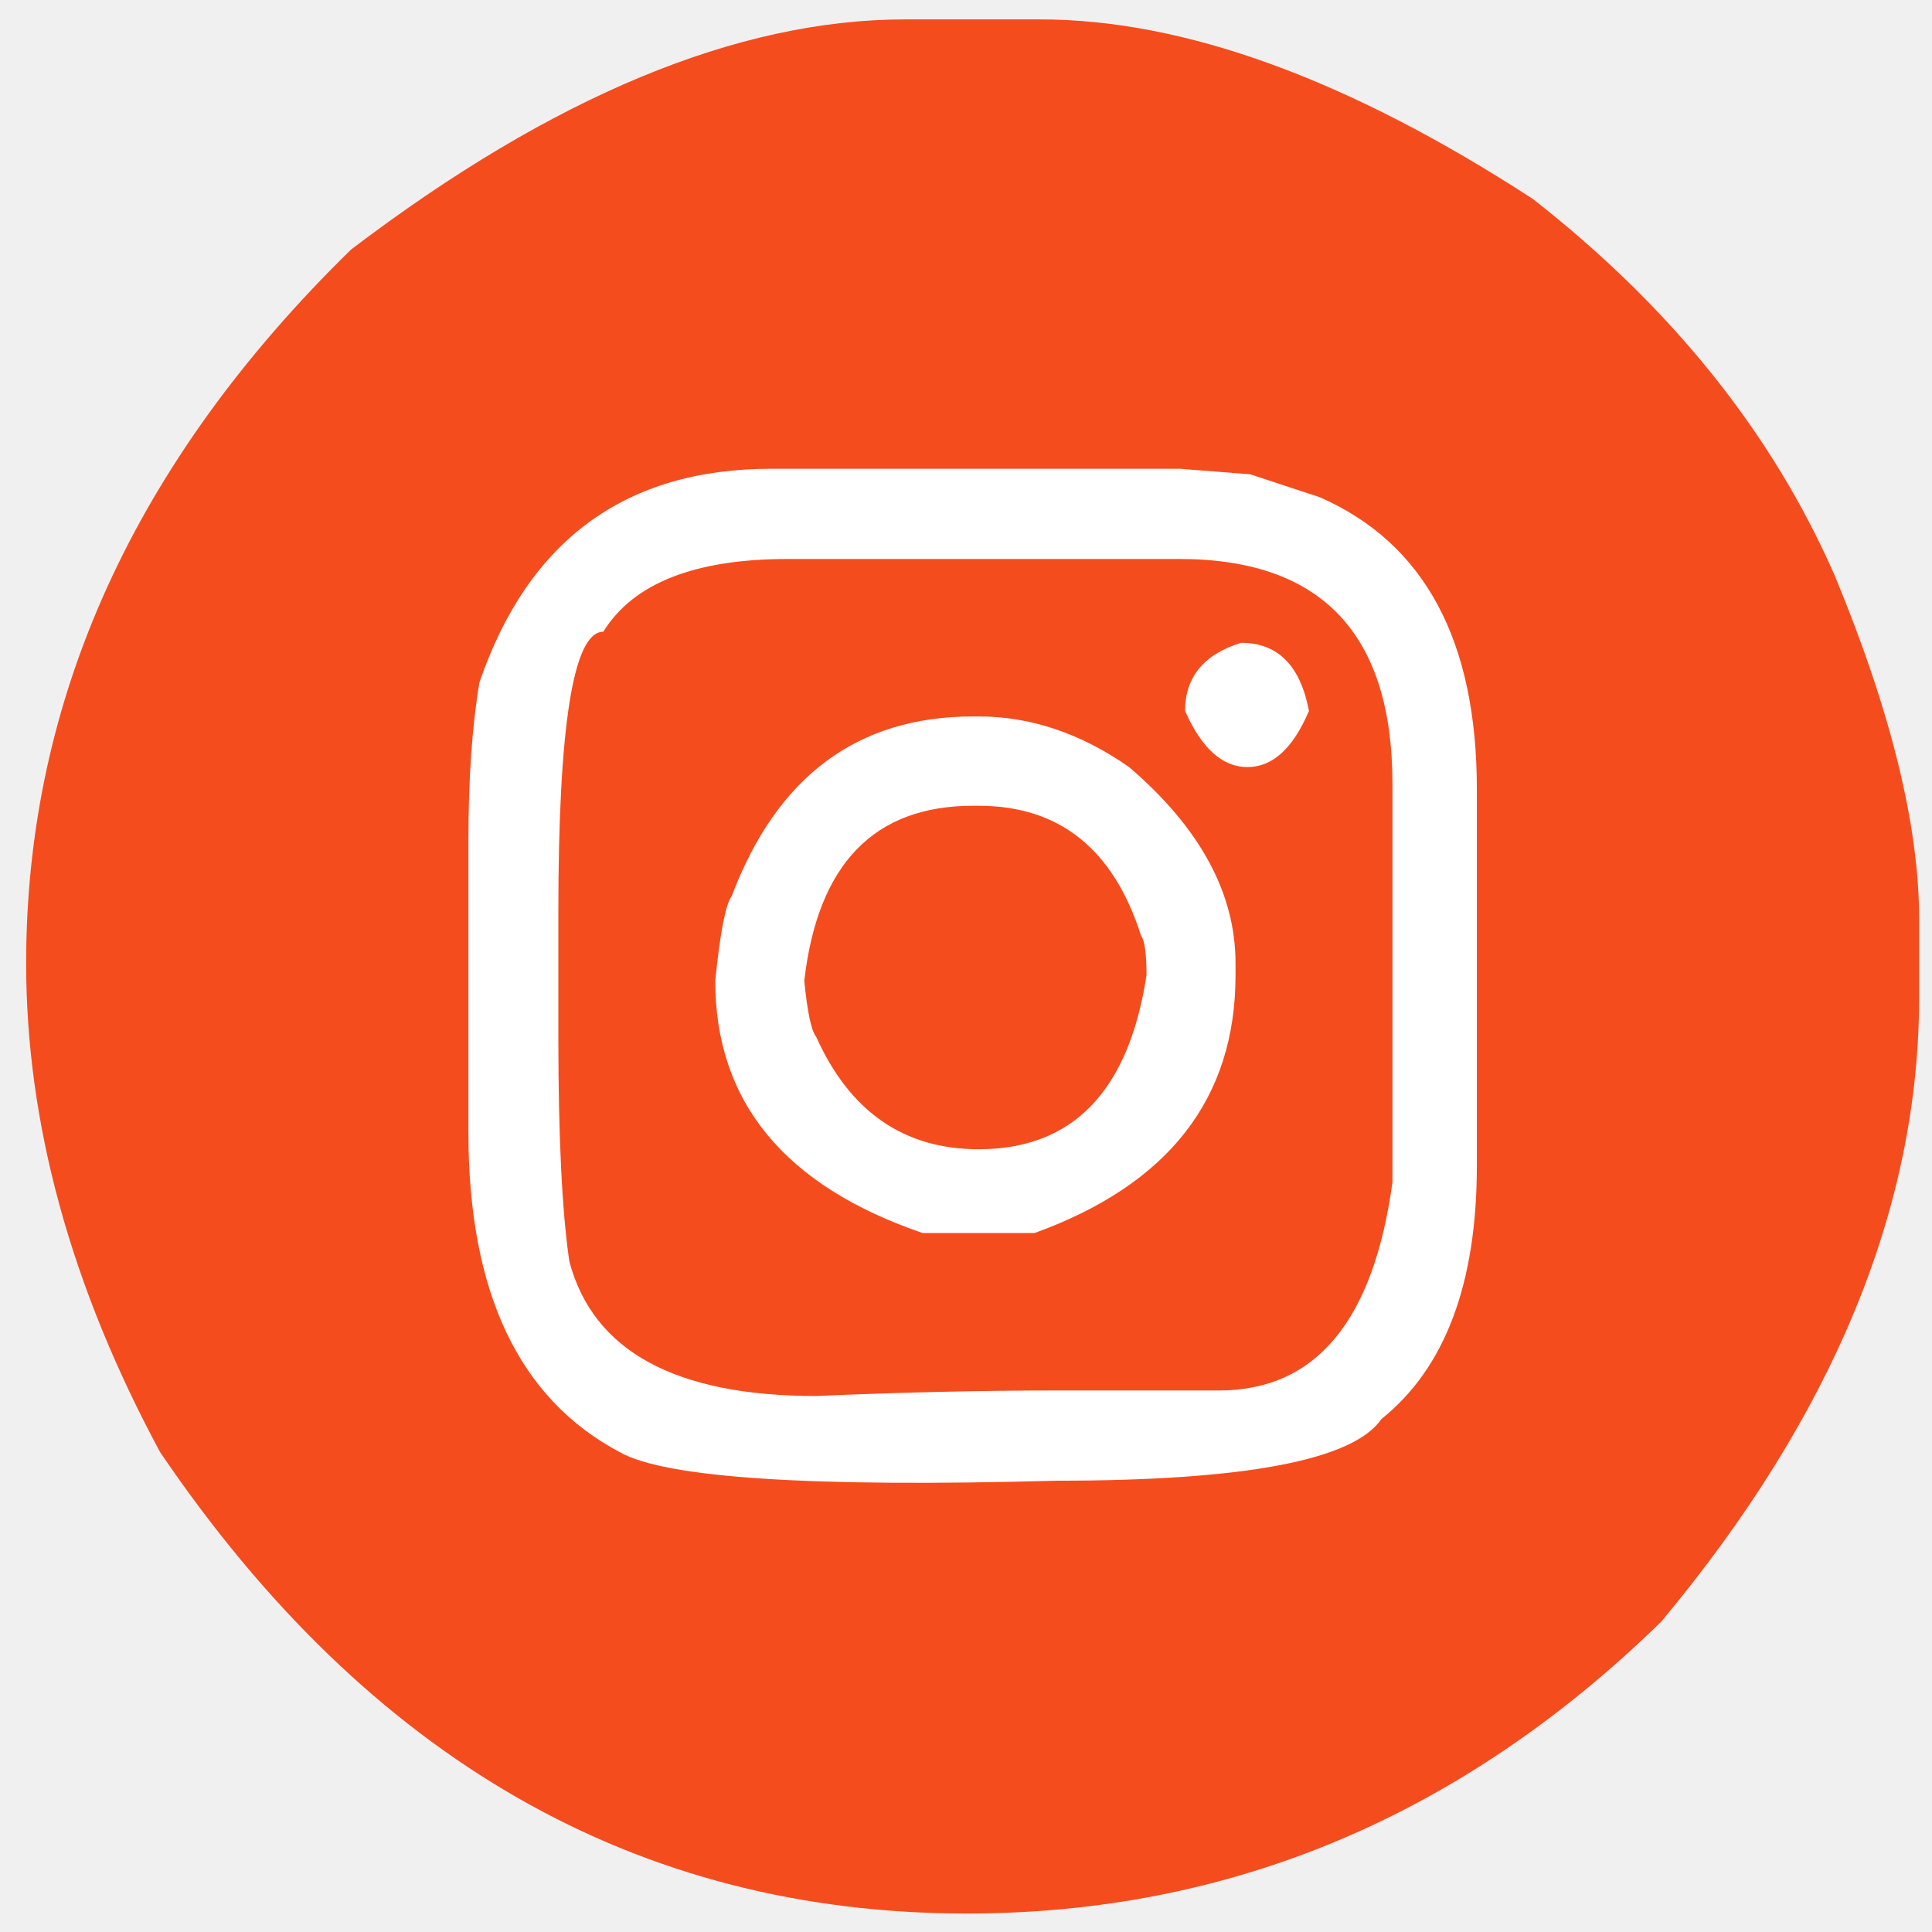
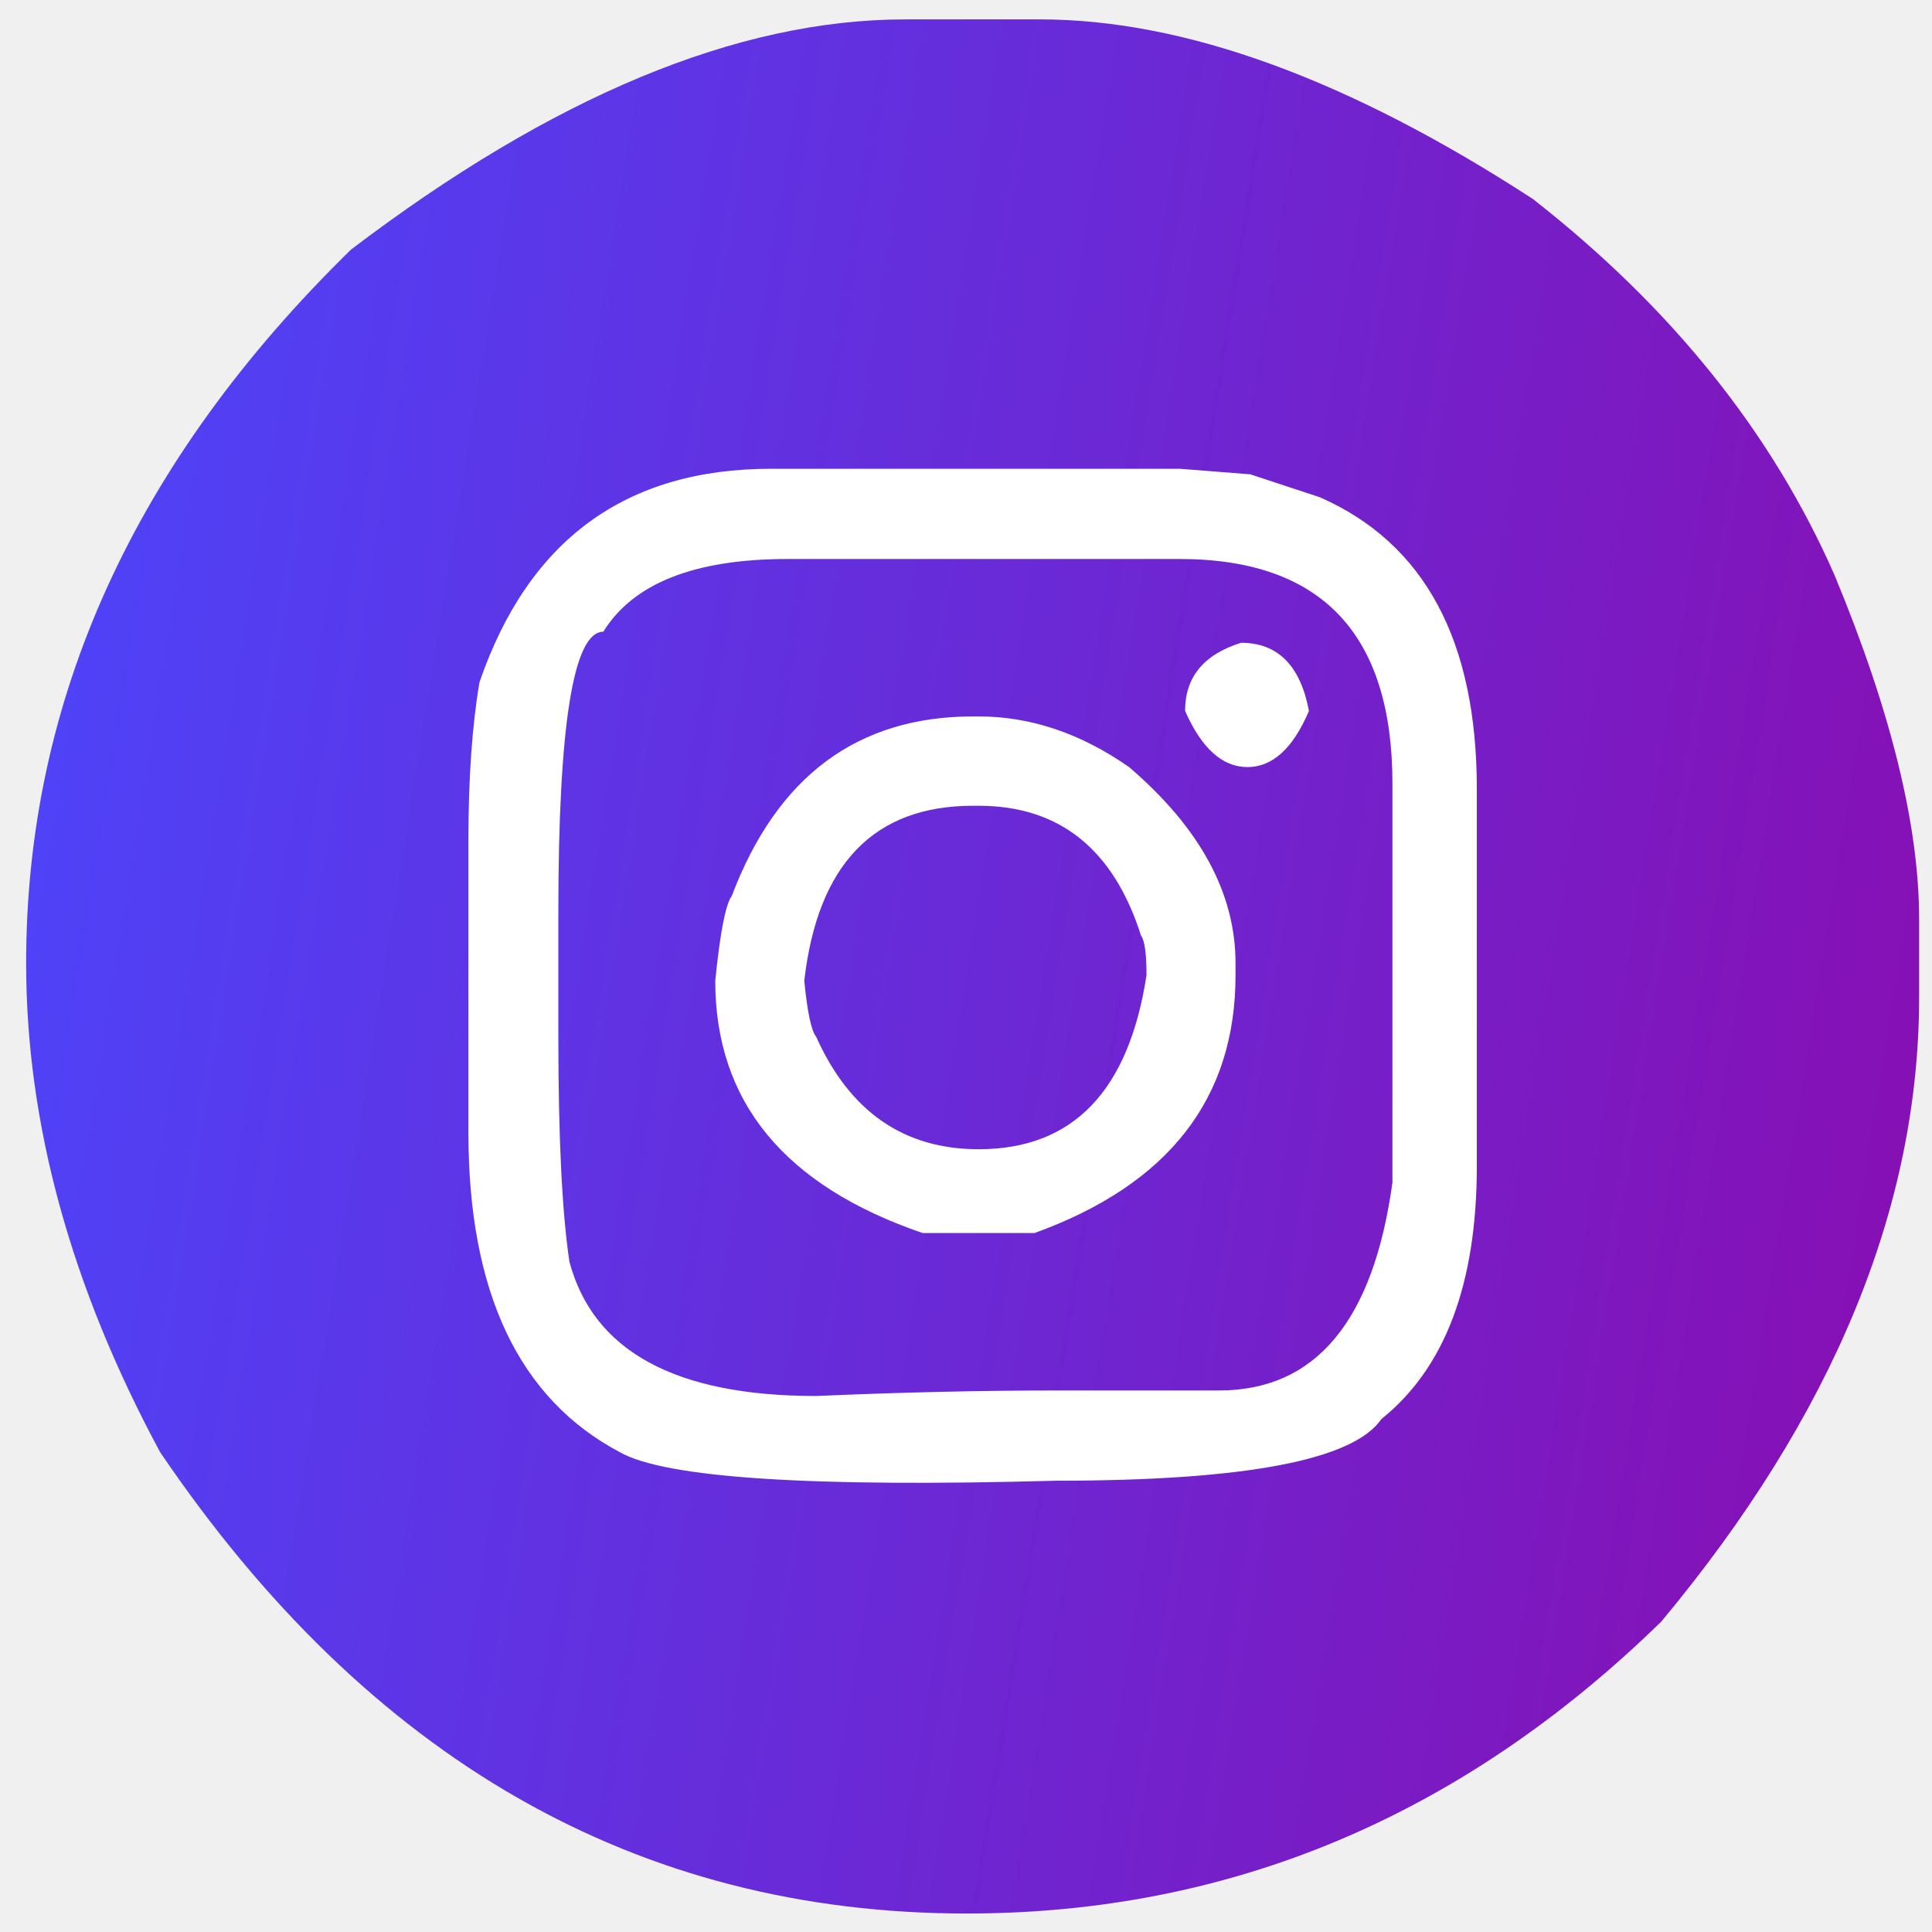
<svg xmlns="http://www.w3.org/2000/svg" width="51" height="51" viewBox="0 0 51 51" fill="none">
-   <g id="Group 1000006902">
-     <rect id="Rectangle 29" x="8.186" y="10.512" width="36.228" height="31.25" fill="white" />
-     <path id="Q" d="M23.895 0.512H27.456C31.267 0.512 35.602 2.092 40.463 5.252C44.129 8.12 46.785 11.434 48.432 15.193C49.917 18.775 50.66 21.797 50.66 24.26V26.326C50.66 31.868 48.392 37.361 43.854 42.806C38.59 47.943 32.478 50.512 25.518 50.512C16.83 50.512 9.733 46.452 4.227 38.334C1.869 33.959 0.69 29.656 0.69 25.427C0.69 18.459 3.549 12.179 9.265 6.589C14.594 2.537 19.471 0.512 23.895 0.512ZM12.365 22.169V29.899C12.365 34.112 13.698 36.924 16.362 38.334C17.557 39.014 21.4 39.266 27.892 39.087C32.865 39.087 35.723 38.544 36.466 37.459C38.146 36.114 38.985 33.886 38.985 30.774V20.833C38.985 16.911 37.605 14.342 34.843 13.127L33.002 12.52L31.137 12.374H20.359C16.515 12.374 13.948 14.253 12.656 18.013C12.462 19.163 12.365 20.549 12.365 22.169ZM20.795 14.756H31.137C34.884 14.756 36.757 16.733 36.757 20.687V31.212C36.256 34.874 34.73 36.705 32.179 36.705H27.892C25.889 36.705 23.774 36.754 21.546 36.851C17.831 36.851 15.66 35.668 15.03 33.302C14.836 31.99 14.739 30.013 14.739 27.371V24.09C14.739 19.147 15.135 16.676 15.926 16.676C16.717 15.396 18.34 14.756 20.795 14.756ZM31.283 18.767C31.719 19.755 32.268 20.249 32.93 20.249C33.592 20.249 34.133 19.755 34.553 18.767C34.327 17.567 33.729 16.968 32.76 16.968C31.775 17.276 31.283 17.875 31.283 18.767ZM18.881 25.889C18.881 29.081 20.706 31.301 24.355 32.549H27.31C30.847 31.268 32.615 29 32.615 25.743V25.427C32.615 23.579 31.678 21.854 29.805 20.249C28.529 19.358 27.205 18.912 25.833 18.912H25.688C22.636 18.912 20.512 20.492 19.317 23.652C19.156 23.863 19.01 24.608 18.881 25.889ZM25.688 21.27H25.833C27.964 21.27 29.393 22.413 30.12 24.697C30.217 24.827 30.265 25.175 30.265 25.743C29.797 28.805 28.32 30.337 25.833 30.337C23.863 30.337 22.434 29.348 21.546 27.371C21.416 27.209 21.311 26.715 21.231 25.889C21.586 22.81 23.072 21.27 25.688 21.27Z" fill="#F54C1E" />
-   </g>
+   <rect x="8.186" y="10.512" width="36.228" height="31.25" fill="white" />
+   <path d="M23.895 0.512H27.456C31.267 0.512 35.602 2.092 40.463 5.252C44.129 8.12 46.785 11.434 48.432 15.193C49.917 18.775 50.66 21.797 50.66 24.26V26.326C50.66 31.868 48.392 37.361 43.854 42.806C38.59 47.943 32.478 50.512 25.518 50.512C16.83 50.512 9.733 46.452 4.227 38.334C1.869 33.959 0.69 29.656 0.69 25.427C0.69 18.459 3.549 12.179 9.265 6.589C14.594 2.537 19.471 0.512 23.895 0.512ZM12.365 22.169V29.899C12.365 34.112 13.698 36.924 16.362 38.334C17.557 39.014 21.4 39.266 27.892 39.087C32.865 39.087 35.723 38.544 36.466 37.459C38.146 36.114 38.985 33.886 38.985 30.774V20.833C38.985 16.911 37.605 14.342 34.843 13.127L33.002 12.52L31.137 12.374H20.359C16.515 12.374 13.948 14.253 12.656 18.013C12.462 19.163 12.365 20.549 12.365 22.169ZM20.795 14.756H31.137C34.884 14.756 36.757 16.733 36.757 20.687V31.212C36.256 34.874 34.73 36.705 32.179 36.705H27.892C25.889 36.705 23.774 36.754 21.546 36.851C17.831 36.851 15.66 35.668 15.03 33.302C14.836 31.99 14.739 30.013 14.739 27.371V24.09C14.739 19.147 15.135 16.676 15.926 16.676C16.717 15.396 18.34 14.756 20.795 14.756ZM31.283 18.767C31.719 19.755 32.268 20.249 32.93 20.249C33.592 20.249 34.133 19.755 34.553 18.767C34.327 17.567 33.729 16.968 32.76 16.968C31.775 17.276 31.283 17.875 31.283 18.767ZM18.881 25.889C18.881 29.081 20.706 31.301 24.355 32.549H27.31C30.847 31.268 32.615 29 32.615 25.743V25.427C32.615 23.579 31.678 21.854 29.805 20.249C28.529 19.358 27.205 18.912 25.833 18.912H25.688C22.636 18.912 20.512 20.492 19.317 23.652C19.156 23.863 19.01 24.608 18.881 25.889ZM25.688 21.27H25.833C27.964 21.27 29.393 22.413 30.12 24.697C30.217 24.827 30.265 25.175 30.265 25.743C29.797 28.805 28.32 30.337 25.833 30.337C23.863 30.337 22.434 29.348 21.546 27.371C21.416 27.209 21.311 26.715 21.231 25.889C21.586 22.81 23.072 21.27 25.688 21.27Z" fill="url(#paint0_linear_364_9161)" />
+   <defs>
+     <linearGradient id="paint0_linear_364_9161" x1="60.814" y1="70.661" x2="-11.103" y2="59.135" gradientUnits="userSpaceOnUse">
+       <stop stop-color="#98009F" />
+       <stop offset="1" stop-color="#4848FF" />
+     </linearGradient>
+   </defs>
</svg>
